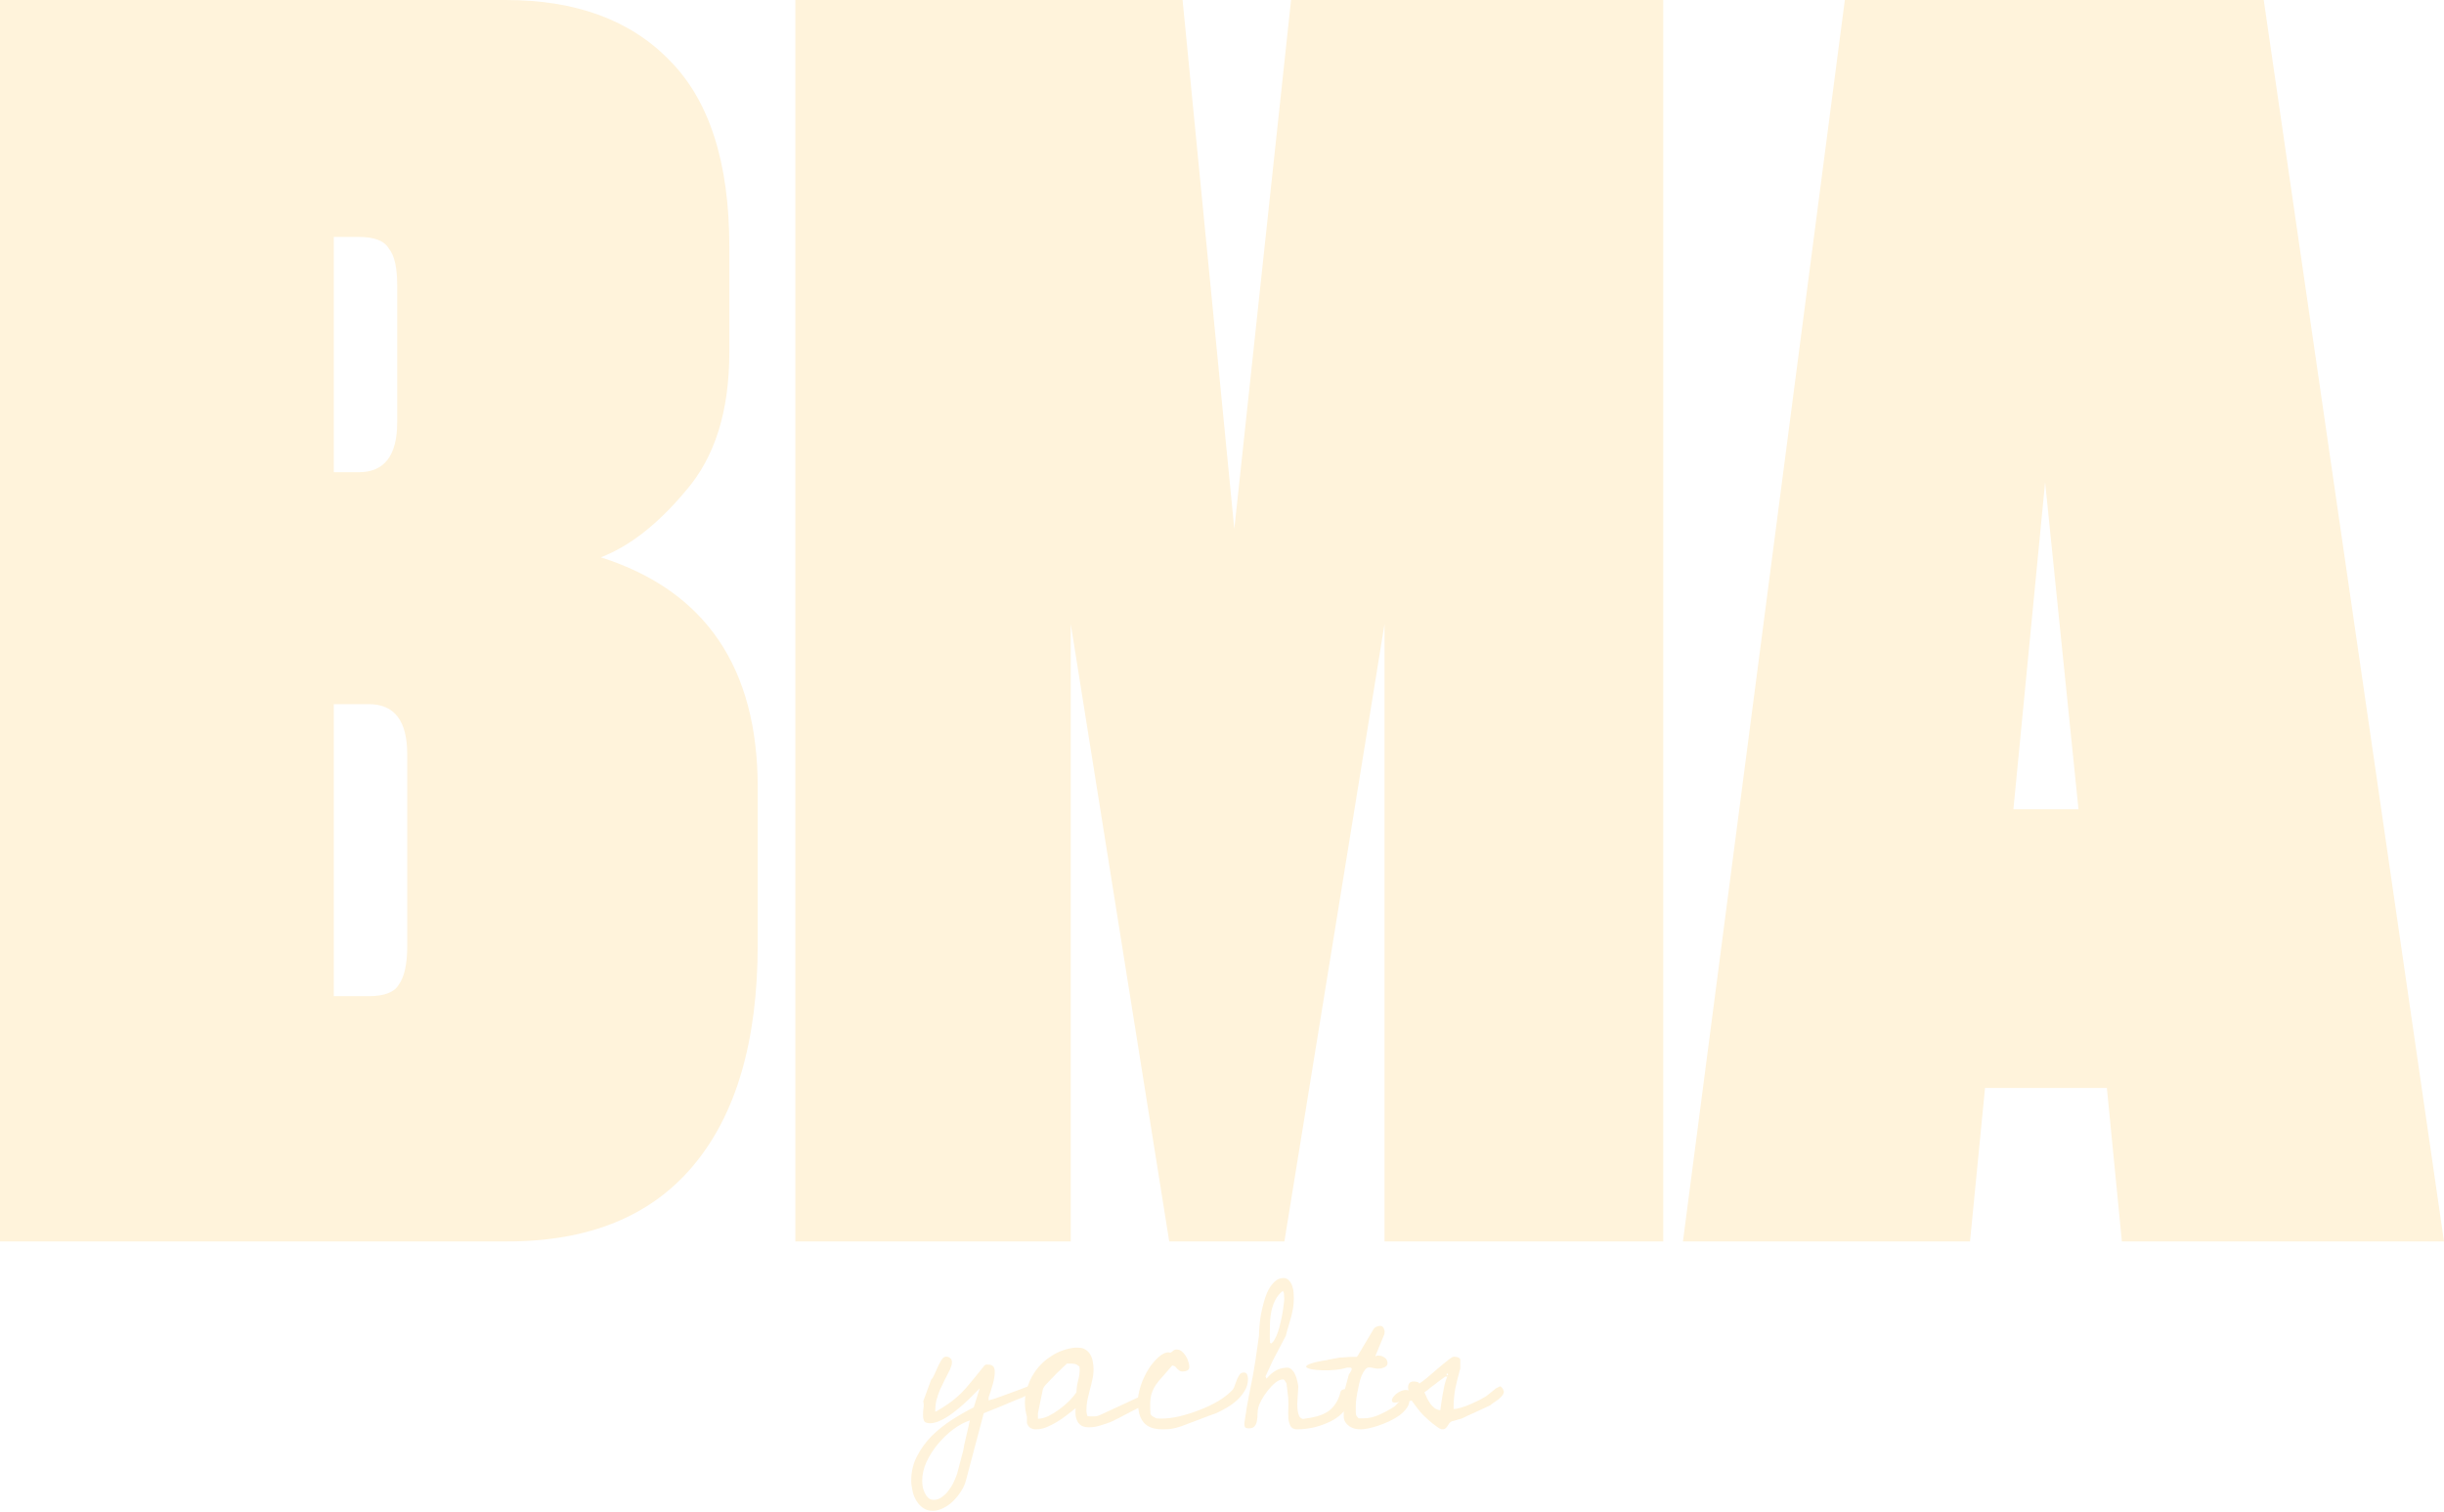
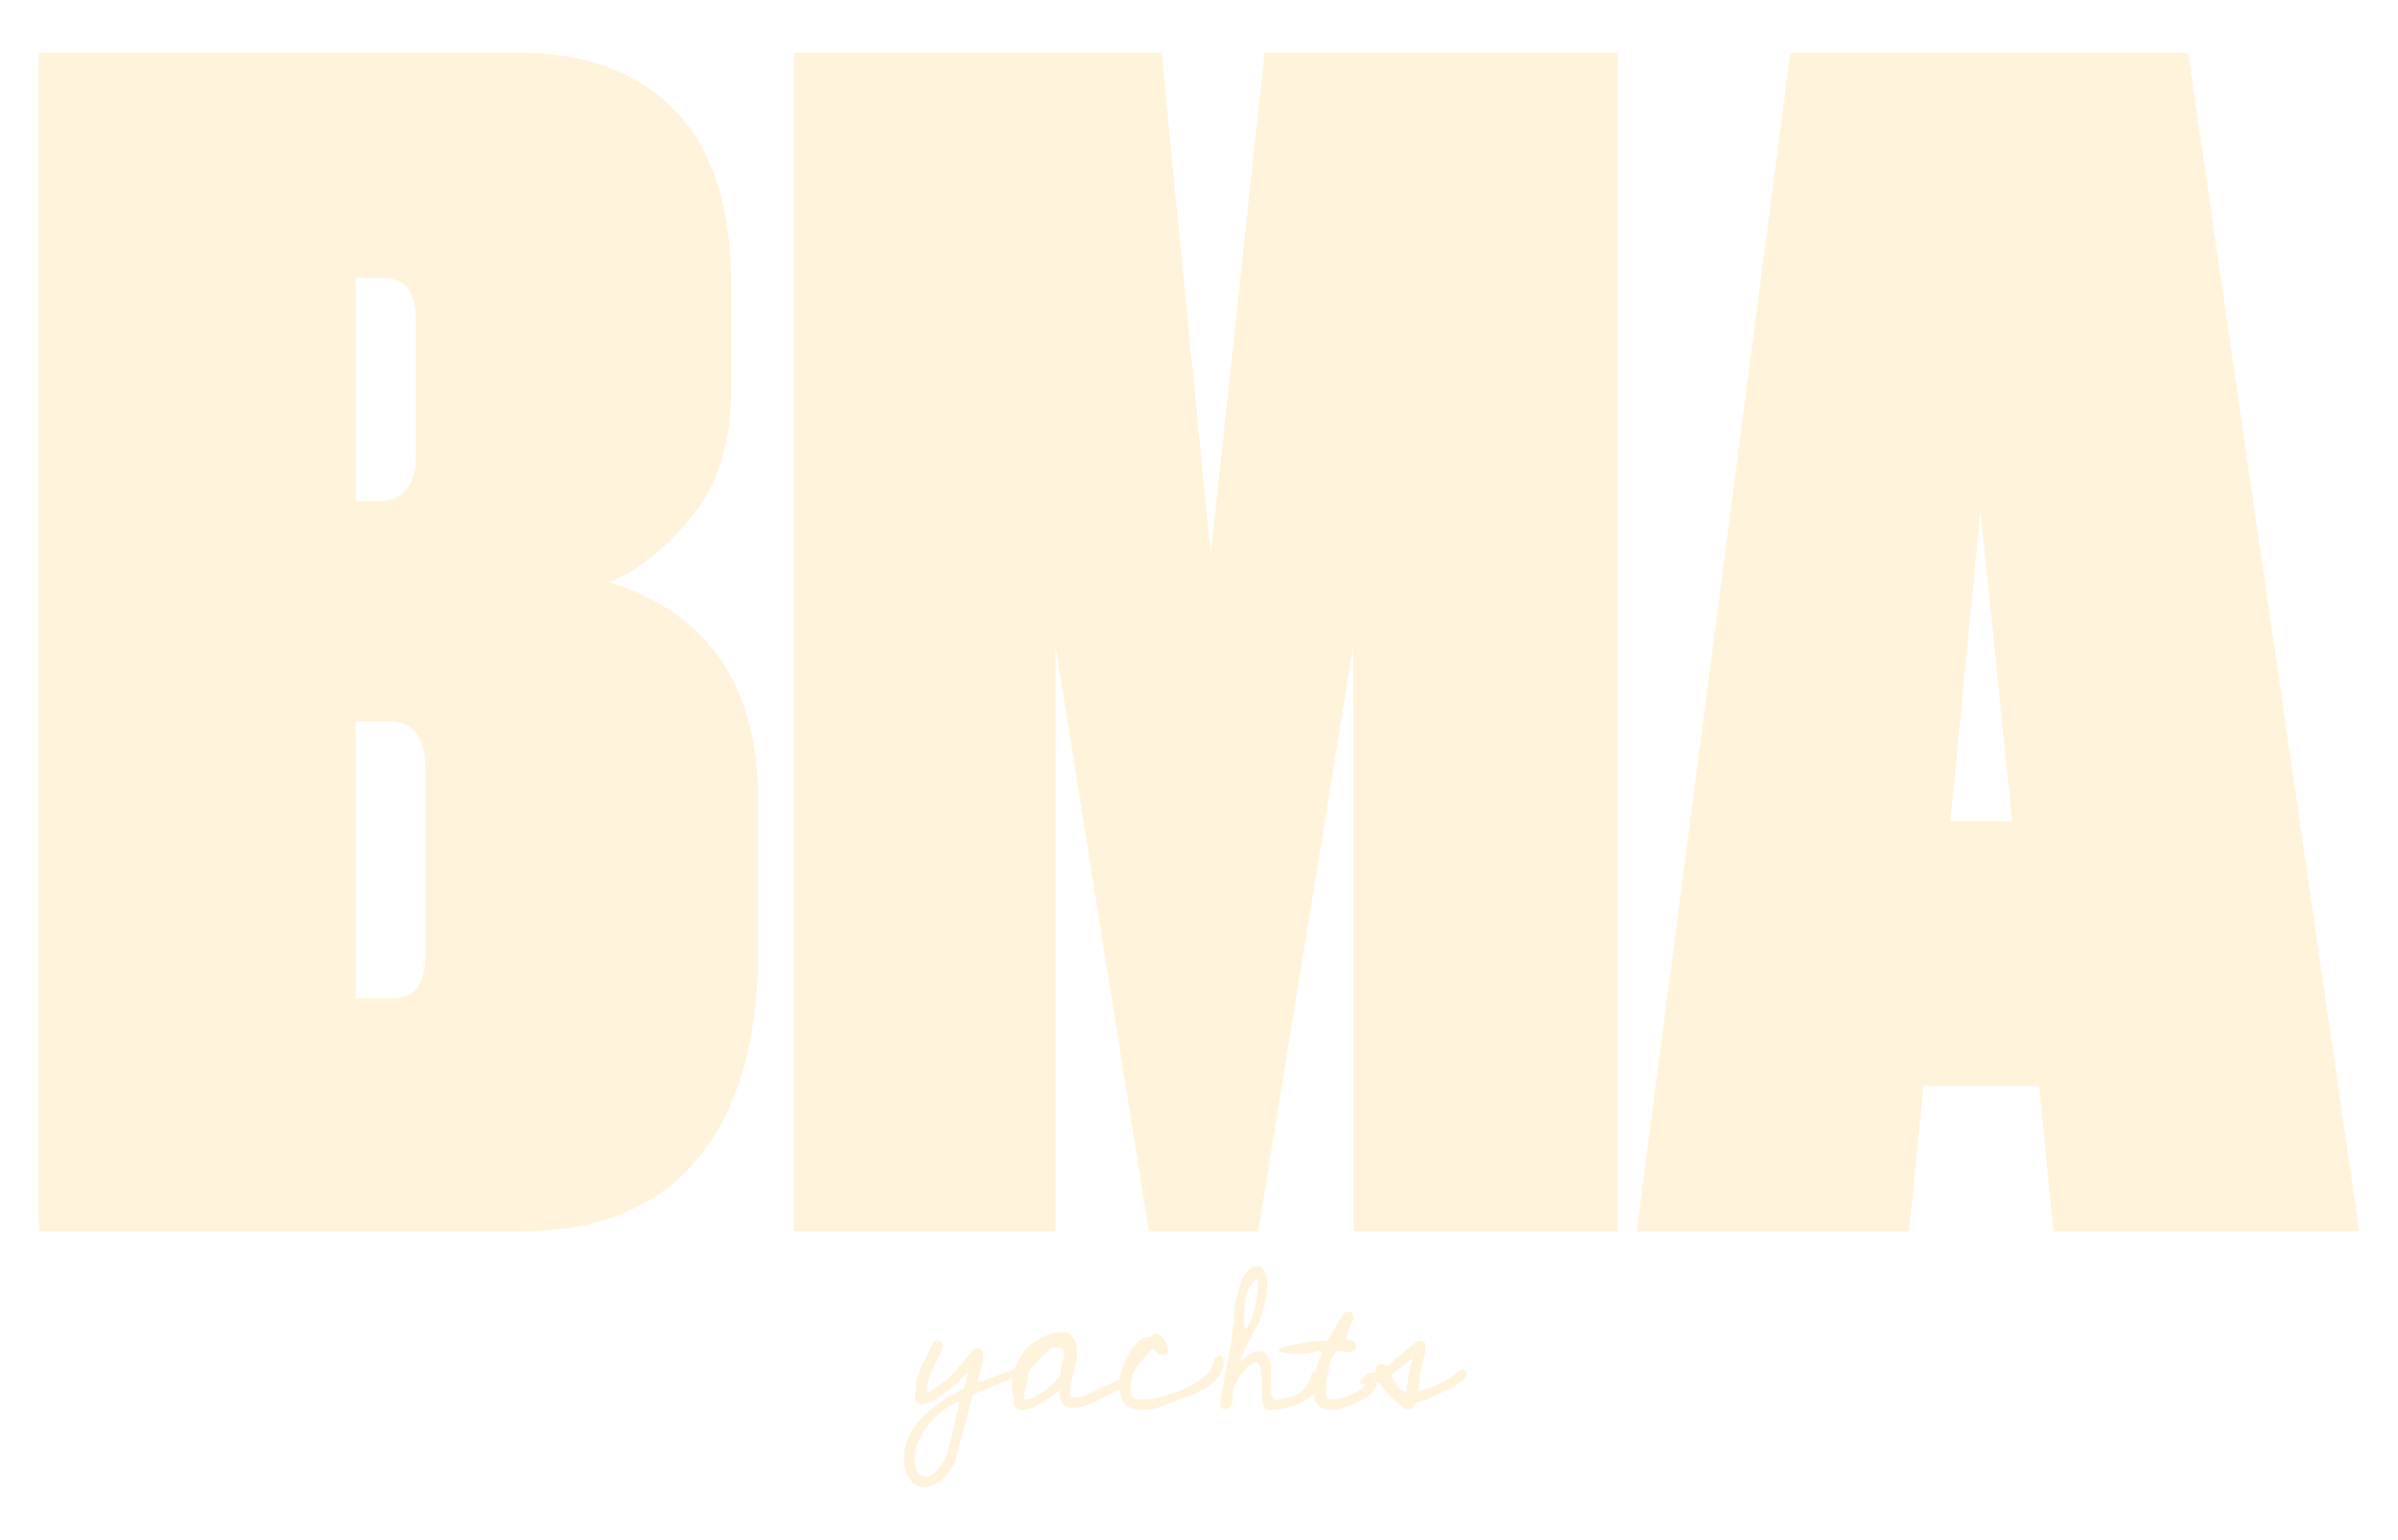
- <svg xmlns="http://www.w3.org/2000/svg" width="598" height="370" viewBox="0 0 598 370" fill="none">
-   <path d="M0 303.825V0H123.735C140.887 0 154.227 4.9 163.755 14.701C173.556 24.502 178.457 39.748 178.457 60.438V86.165C178.457 100.595 174.917 111.893 167.839 120.06C161.033 128.227 154.091 133.672 147.012 136.395C172.603 144.562 185.399 163.347 185.399 192.749V231.136C185.399 254.821 180.09 272.926 169.473 285.449C159.127 297.7 144.018 303.825 124.144 303.825H0ZM90.249 172.331H81.674V243.795H90.249C94.061 243.795 96.511 242.843 97.6 240.937C98.961 239.031 99.642 235.9 99.642 231.544V184.582C99.642 176.415 96.511 172.331 90.249 172.331ZM87.799 57.988H81.674V115.568H87.799C94.061 115.568 97.192 111.484 97.192 103.317V69.831C97.192 65.475 96.511 62.48 95.15 60.847C94.061 58.941 91.61 57.988 87.799 57.988Z" fill="#FFF3DB" />
-   <path d="M194.613 303.825V0H289.354L302.013 129.453L315.898 0H406.964V303.825H338.766V152.729L314.264 303.825H286.087L261.993 152.729V303.825H194.613Z" fill="#FFF3DB" />
-   <path d="M519.185 303.825L515.51 266.256H485.699L482.024 303.825H411.784L451.396 0H553.896L598 303.825H519.185ZM500.4 118.018L492.641 198.058H508.567L500.4 118.018Z" fill="#FFF3DB" />
-   <path d="M222.957 362.329C222.957 360.169 223.439 358.175 224.403 356.347C225.333 354.552 226.53 352.907 227.992 351.412C229.487 349.95 231.132 348.637 232.927 347.474C234.755 346.311 236.533 345.297 238.261 344.433L239.707 339.797C239.54 339.996 239.208 340.329 238.71 340.794C238.244 341.259 237.746 341.758 237.214 342.289C236.682 342.788 236.167 343.27 235.669 343.735C235.17 344.167 234.821 344.466 234.622 344.632C234.223 344.965 233.741 345.347 233.176 345.779C232.611 346.211 231.996 346.626 231.332 347.025C230.7 347.391 230.052 347.706 229.388 347.972C228.723 348.205 228.125 348.321 227.593 348.321C226.862 348.321 226.38 348.155 226.147 347.823C225.948 347.457 225.848 346.942 225.848 346.277C225.848 345.746 225.882 345.197 225.948 344.632C226.048 344.067 226.031 343.502 225.898 342.937L227.842 337.653C228.141 337.354 228.424 336.889 228.69 336.258C228.989 335.626 229.271 334.995 229.537 334.363C229.836 333.732 230.135 333.184 230.435 332.718C230.767 332.253 231.116 332.02 231.481 332.02C231.88 332.02 232.212 332.137 232.478 332.369C232.777 332.602 232.927 332.934 232.927 333.366C232.927 333.699 232.877 333.998 232.777 334.264C232.711 334.496 232.595 334.812 232.428 335.211C231.996 336.108 231.564 336.955 231.132 337.753C230.734 338.551 230.351 339.348 229.986 340.146C229.654 340.943 229.371 341.774 229.138 342.638C228.939 343.469 228.839 344.4 228.839 345.43H229.039C229.039 345.43 229.138 345.38 229.338 345.28C229.537 345.147 229.753 345.014 229.986 344.882C230.252 344.715 230.518 344.549 230.783 344.383C231.049 344.217 231.282 344.067 231.481 343.934C233.309 342.738 234.921 341.342 236.317 339.747C237.713 338.119 239.092 336.44 240.454 334.712C240.587 334.513 240.704 334.363 240.803 334.264C240.903 334.164 240.986 334.097 241.052 334.064C241.119 333.998 241.202 333.964 241.302 333.964C241.401 333.964 241.551 333.964 241.75 333.964C242.216 333.964 242.581 334.064 242.847 334.264C243.146 334.43 243.329 334.829 243.395 335.46C243.429 335.892 243.395 336.424 243.296 337.055C243.196 337.653 243.063 338.252 242.897 338.85C242.731 339.448 242.548 340.046 242.349 340.644C242.182 341.209 242.033 341.658 241.9 341.99V342.738C241.966 342.705 242.116 342.655 242.349 342.588C242.614 342.522 242.797 342.472 242.897 342.439C243.096 342.406 243.645 342.223 244.542 341.891C245.439 341.558 246.403 341.209 247.433 340.844C248.497 340.445 249.477 340.079 250.374 339.747C251.272 339.415 251.837 339.199 252.069 339.099H252.169C252.402 339.099 252.601 339.182 252.767 339.348C252.967 339.514 253.066 339.714 253.066 339.946C253.066 340.179 252.983 340.378 252.817 340.545C252.684 340.711 252.518 340.86 252.318 340.993C252.119 341.093 251.903 341.193 251.67 341.292C251.438 341.392 251.238 341.475 251.072 341.542C250.84 341.675 250.507 341.841 250.075 342.04C249.643 342.206 249.145 342.406 248.58 342.638C248.048 342.838 247.483 343.07 246.885 343.336C246.287 343.602 245.705 343.851 245.14 344.084C243.778 344.649 242.299 345.247 240.704 345.879L236.317 362.429C236.117 363.226 235.735 364.057 235.17 364.921C234.638 365.785 234.007 366.583 233.276 367.314C232.545 368.045 231.731 368.627 230.833 369.059C229.969 369.524 229.089 369.756 228.191 369.756C227.261 369.756 226.463 369.507 225.799 369.009C225.134 368.543 224.586 367.929 224.153 367.164C223.721 366.433 223.422 365.636 223.256 364.772C223.057 363.907 222.957 363.093 222.957 362.329ZM225.649 362.329C225.649 362.761 225.682 363.243 225.749 363.775C225.848 364.306 226.015 364.821 226.247 365.32C226.48 365.818 226.762 366.234 227.095 366.566C227.46 366.898 227.925 367.065 228.49 367.065C229.222 367.065 229.886 366.832 230.484 366.367C231.116 365.935 231.664 365.386 232.129 364.722C232.628 364.09 233.043 363.409 233.376 362.678C233.708 361.947 233.974 361.299 234.173 360.734C234.273 360.335 234.422 359.77 234.622 359.039C234.821 358.341 235.004 357.643 235.17 356.945C235.37 356.247 235.536 355.616 235.669 355.051C235.802 354.519 235.868 354.203 235.868 354.104V353.904L237.314 347.623C235.984 348.055 234.622 348.786 233.226 349.817C231.864 350.847 230.617 352.043 229.487 353.406C228.357 354.768 227.427 356.231 226.696 357.793C225.998 359.355 225.649 360.867 225.649 362.329Z" fill="#FFF3DB" />
-   <path d="M251.272 348.271C251.272 348.172 251.272 347.922 251.272 347.524C251.272 347.125 251.272 346.859 251.272 346.726C250.707 344.732 250.624 342.771 251.022 340.844C251.454 338.916 252.202 337.188 253.266 335.659C254.362 334.097 255.741 332.801 257.403 331.771C259.098 330.708 260.942 330.06 262.936 329.827H263.834C264.565 329.827 265.163 329.993 265.628 330.325C266.127 330.625 266.509 331.023 266.775 331.522C267.074 332.02 267.273 332.585 267.373 333.217C267.506 333.848 267.572 334.48 267.572 335.111C267.572 335.975 267.473 336.823 267.273 337.653C267.107 338.451 266.908 339.265 266.675 340.096C266.476 340.927 266.276 341.758 266.077 342.588C265.911 343.386 265.828 344.234 265.828 345.131V345.43C265.861 345.496 265.894 345.696 265.927 346.028C265.994 346.327 266.044 346.51 266.077 346.576C266.143 346.576 266.31 346.593 266.575 346.626C266.841 346.626 267.007 346.626 267.074 346.626C267.406 346.626 267.722 346.626 268.021 346.626C268.353 346.593 268.686 346.51 269.018 346.377L278.489 341.99C278.523 341.99 278.573 341.99 278.639 341.99C278.739 341.957 278.805 341.94 278.838 341.94C279.171 341.94 279.437 342.04 279.636 342.24C279.869 342.439 279.985 342.705 279.985 343.037C279.985 343.203 279.968 343.369 279.935 343.536C279.935 343.669 279.852 343.801 279.686 343.934C279.453 344.101 279.021 344.333 278.39 344.632C277.792 344.931 277.144 345.264 276.446 345.629C275.748 345.995 275.083 346.344 274.452 346.676C273.853 347.008 273.421 347.224 273.156 347.324C272.69 347.59 272.175 347.839 271.61 348.072C271.045 348.271 270.464 348.471 269.866 348.67C269.267 348.87 268.669 349.036 268.071 349.169C267.506 349.268 266.991 349.318 266.526 349.318C265.794 349.318 265.196 349.202 264.731 348.969C264.266 348.703 263.917 348.371 263.684 347.972C263.452 347.54 263.285 347.042 263.186 346.477C263.119 345.879 263.119 345.264 263.186 344.632C262.521 345.164 261.806 345.729 261.042 346.327C260.278 346.925 259.48 347.474 258.649 347.972C257.819 348.471 256.971 348.903 256.107 349.268C255.243 349.634 254.362 349.817 253.465 349.817C252.967 349.817 252.518 349.7 252.119 349.468C251.72 349.202 251.438 348.803 251.272 348.271ZM253.964 347.224C254.728 347.224 255.575 347.008 256.506 346.576C257.436 346.111 258.35 345.546 259.248 344.882C260.145 344.217 260.959 343.519 261.69 342.788C262.421 342.024 262.986 341.342 263.385 340.744C263.418 339.747 263.551 338.8 263.784 337.903C264.05 336.972 264.183 336.025 264.183 335.061C264.183 334.995 264.166 334.895 264.133 334.762C264.133 334.629 264.133 334.529 264.133 334.463C263.701 334.097 263.335 333.881 263.036 333.815C262.737 333.748 262.338 333.715 261.84 333.715C261.773 333.715 261.624 333.715 261.391 333.715C261.192 333.715 261.059 333.732 260.992 333.765C260.793 333.931 260.461 334.247 259.995 334.712C259.53 335.144 259.032 335.626 258.5 336.158C258.001 336.69 257.519 337.188 257.054 337.653C256.622 338.119 256.323 338.434 256.157 338.601C256.124 338.601 256.057 338.667 255.957 338.8C255.858 338.9 255.741 339.033 255.609 339.199C255.509 339.365 255.409 339.531 255.309 339.697C255.243 339.83 255.193 339.946 255.16 340.046L253.964 345.879V347.224Z" fill="#FFF3DB" />
-   <path d="M278.34 342.937C278.506 341.243 278.888 339.631 279.486 338.102C280.118 336.573 280.832 335.261 281.63 334.164C282.461 333.067 283.292 332.22 284.122 331.622C284.987 331.023 285.734 330.841 286.366 331.073C286.532 330.974 286.665 330.89 286.765 330.824C286.897 330.724 286.997 330.641 287.064 330.575C287.163 330.475 287.263 330.409 287.363 330.375C287.496 330.309 287.678 330.276 287.911 330.276C288.376 330.276 288.792 330.425 289.157 330.724C289.523 331.023 289.839 331.389 290.104 331.821C290.404 332.253 290.62 332.718 290.752 333.217C290.919 333.682 291.002 334.114 291.002 334.513C291.002 334.945 290.836 335.244 290.503 335.41C290.171 335.576 289.789 335.659 289.357 335.659C289.091 335.659 288.858 335.61 288.659 335.51C288.459 335.377 288.277 335.227 288.11 335.061C287.978 334.895 287.828 334.729 287.662 334.563C287.496 334.397 287.28 334.28 287.014 334.214H286.814C286.781 334.247 286.698 334.33 286.565 334.463C286.465 334.563 286.399 334.646 286.366 334.712C285.668 335.543 285.02 336.291 284.422 336.955C283.823 337.587 283.292 338.235 282.826 338.9C282.394 339.564 282.045 340.279 281.78 341.043C281.547 341.807 281.431 342.721 281.431 343.785C281.431 343.885 281.431 344.034 281.431 344.234C281.431 344.433 281.431 344.632 281.431 344.832C281.464 345.031 281.48 345.23 281.48 345.43C281.48 345.629 281.48 345.779 281.48 345.879C281.547 346.211 281.73 346.46 282.029 346.626C282.361 346.792 282.66 346.959 282.926 347.125C283.026 347.125 283.275 347.141 283.674 347.175C284.073 347.175 284.305 347.175 284.372 347.175C285.568 347.175 286.981 346.992 288.609 346.626C290.237 346.227 291.866 345.712 293.494 345.081C295.156 344.45 296.718 343.702 298.18 342.838C299.642 341.94 300.805 341.01 301.67 340.046C301.869 339.78 302.035 339.415 302.168 338.949C302.334 338.484 302.5 338.036 302.667 337.604C302.866 337.138 303.082 336.739 303.315 336.407C303.547 336.075 303.896 335.909 304.361 335.909C304.793 335.909 305.059 336.091 305.159 336.457C305.292 336.789 305.358 337.122 305.358 337.454C305.358 338.517 305.093 339.481 304.561 340.345C304.062 341.209 303.431 341.99 302.667 342.688C301.902 343.386 301.055 344.001 300.124 344.533C299.227 345.064 298.363 345.513 297.532 345.879C297.299 345.945 296.784 346.128 295.987 346.427C295.222 346.726 294.391 347.042 293.494 347.374C292.597 347.706 291.716 348.039 290.852 348.371C290.021 348.67 289.407 348.903 289.008 349.069C288.476 349.235 288.027 349.368 287.662 349.468C287.296 349.534 286.964 349.601 286.665 349.667C286.366 349.734 286.05 349.767 285.718 349.767C285.419 349.8 285.053 349.817 284.621 349.817C283.425 349.817 282.428 349.667 281.63 349.368C280.866 349.069 280.251 348.637 279.786 348.072C279.32 347.474 278.971 346.759 278.739 345.928C278.539 345.064 278.406 344.067 278.34 342.937Z" fill="#FFF3DB" />
-   <path d="M314.78 338.551C314.713 338.418 314.597 338.235 314.431 338.002C314.298 337.736 314.132 337.604 313.933 337.604C313.301 337.604 312.653 337.886 311.988 338.451C311.357 338.983 310.742 339.631 310.144 340.395C309.579 341.126 309.08 341.874 308.648 342.638C308.25 343.403 308 344.001 307.901 344.433C307.768 344.865 307.701 345.38 307.701 345.978C307.701 346.576 307.651 347.141 307.552 347.673C307.485 348.205 307.303 348.653 307.003 349.019C306.738 349.385 306.256 349.567 305.558 349.567C305.126 349.567 304.827 349.484 304.66 349.318C304.528 349.119 304.461 348.803 304.461 348.371C304.694 346.776 304.893 345.463 305.059 344.433C305.259 343.403 305.425 342.505 305.558 341.741C305.724 340.943 305.873 340.179 306.006 339.448C306.173 338.684 306.355 337.77 306.555 336.706C306.754 335.643 306.97 334.347 307.203 332.818C307.435 331.256 307.718 329.279 308.05 326.886C308.05 326.387 308.083 325.689 308.15 324.792C308.216 323.862 308.333 322.881 308.499 321.851C308.698 320.788 308.948 319.724 309.247 318.661C309.546 317.564 309.911 316.584 310.343 315.72C310.809 314.855 311.34 314.158 311.939 313.626C312.537 313.061 313.235 312.778 314.032 312.778C314.597 312.778 315.046 312.978 315.378 313.377C315.744 313.742 316.01 314.191 316.176 314.723C316.375 315.254 316.491 315.819 316.525 316.417C316.558 316.982 316.575 317.448 316.575 317.813C316.575 318.644 316.508 319.442 316.375 320.206C316.242 320.937 316.076 321.685 315.877 322.449C315.677 323.18 315.461 323.928 315.229 324.692C314.996 325.424 314.797 326.155 314.63 326.886L311.44 332.968L309.645 336.856L309.895 337.404C310.593 336.573 311.307 335.942 312.038 335.51C312.769 335.045 313.683 334.779 314.78 334.712C315.278 334.679 315.694 334.829 316.026 335.161C316.392 335.493 316.691 335.925 316.923 336.457C317.156 336.955 317.322 337.471 317.422 338.002C317.555 338.534 317.638 338.966 317.671 339.298C317.671 339.498 317.655 339.814 317.621 340.246C317.588 340.678 317.555 341.176 317.522 341.741C317.488 342.306 317.455 342.904 317.422 343.536C317.422 344.134 317.455 344.699 317.522 345.23C317.588 345.762 317.721 346.227 317.92 346.626C318.153 346.992 318.452 347.208 318.818 347.274C320.114 347.108 321.26 346.892 322.257 346.626C323.288 346.327 324.185 345.928 324.949 345.43C325.714 344.898 326.345 344.234 326.844 343.436C327.375 342.638 327.774 341.658 328.04 340.495C328.273 340.162 328.605 339.996 329.037 339.996C329.535 339.996 329.851 340.179 329.984 340.545C330.15 340.91 330.233 341.309 330.233 341.741C330.233 343.07 329.801 344.25 328.937 345.28C328.106 346.277 327.043 347.108 325.747 347.773C324.451 348.437 323.055 348.953 321.559 349.318C320.064 349.65 318.685 349.817 317.422 349.817C316.624 349.817 316.076 349.551 315.777 349.019C315.478 348.454 315.295 347.789 315.229 347.025C315.195 346.227 315.195 345.43 315.229 344.632C315.262 343.835 315.262 343.187 315.229 342.688C315.229 342.522 315.212 342.256 315.179 341.891C315.146 341.492 315.096 341.076 315.029 340.644C314.996 340.212 314.946 339.797 314.88 339.398C314.813 338.999 314.78 338.717 314.78 338.551ZM310.692 326.587C310.692 326.686 310.692 326.853 310.692 327.085C310.692 327.318 310.692 327.534 310.692 327.733C310.726 327.933 310.742 328.115 310.742 328.282C310.742 328.448 310.742 328.548 310.742 328.581L310.991 328.83C311.324 328.631 311.623 328.282 311.889 327.783C312.188 327.285 312.454 326.686 312.686 325.989C312.919 325.291 313.118 324.56 313.284 323.795C313.484 322.998 313.65 322.217 313.783 321.452C313.916 320.688 314.016 319.99 314.082 319.359C314.182 318.727 314.232 318.212 314.232 317.813C314.232 317.68 314.215 317.431 314.182 317.065C314.182 316.7 314.165 316.484 314.132 316.417L313.883 315.919C313.085 316.55 312.47 317.298 312.038 318.162C311.606 319.026 311.29 319.924 311.091 320.854C310.892 321.785 310.775 322.748 310.742 323.745C310.709 324.742 310.692 325.689 310.692 326.587Z" fill="#FFF3DB" />
-   <path d="M330.034 336.407C330.1 336.274 330.233 336.075 330.433 335.809C330.632 335.51 330.732 335.261 330.732 335.061V334.912C330.732 334.878 330.699 334.845 330.632 334.812C330.566 334.745 330.516 334.712 330.483 334.712H329.585C328.721 334.978 327.757 335.161 326.694 335.261C325.597 335.36 324.55 335.394 323.553 335.36C322.523 335.327 321.643 335.244 320.911 335.111C320.18 334.945 319.748 334.762 319.615 334.563C319.482 334.363 319.732 334.131 320.363 333.865C320.995 333.566 322.191 333.267 323.952 332.968C324.052 332.968 324.285 332.934 324.65 332.868C324.982 332.768 325.365 332.685 325.797 332.619C326.195 332.552 326.578 332.486 326.943 332.419C327.309 332.319 327.541 332.27 327.641 332.27C327.774 332.236 328.057 332.22 328.489 332.22C328.921 332.187 329.353 332.153 329.785 332.12C330.25 332.087 330.682 332.07 331.081 332.07C331.513 332.07 331.812 332.07 331.978 332.07L332.227 331.771L336.116 325.241C336.248 325.008 336.481 324.825 336.813 324.692C337.179 324.56 337.461 324.493 337.661 324.493C338.093 324.493 338.392 324.676 338.558 325.041C338.724 325.374 338.807 325.706 338.807 326.038C338.807 326.072 338.791 326.105 338.758 326.138C338.758 326.171 338.758 326.205 338.758 326.238V326.437L336.564 331.771V332.07C336.631 331.871 336.747 331.771 336.913 331.771C337.113 331.771 337.262 331.771 337.362 331.771C337.86 331.771 338.342 331.937 338.807 332.27C339.273 332.602 339.505 333.051 339.505 333.616C339.505 333.881 339.422 334.097 339.256 334.264C339.09 334.43 338.891 334.563 338.658 334.662C338.425 334.762 338.176 334.845 337.91 334.912C337.644 334.945 337.412 334.961 337.212 334.961C336.813 334.961 336.431 334.912 336.066 334.812C335.733 334.712 335.368 334.662 334.969 334.662C334.603 334.662 334.271 334.862 333.972 335.261C333.673 335.626 333.39 336.125 333.125 336.756C332.892 337.354 332.693 338.036 332.526 338.8C332.36 339.564 332.211 340.312 332.078 341.043C331.945 341.774 331.845 342.456 331.779 343.087C331.745 343.718 331.729 344.2 331.729 344.533C331.729 344.666 331.729 344.931 331.729 345.33C331.762 345.729 331.779 345.995 331.779 346.128C331.812 346.327 331.895 346.51 332.028 346.676C332.161 346.809 332.294 346.959 332.427 347.125H333.573C334.903 347.125 336.215 346.826 337.511 346.227C338.841 345.629 340.087 344.948 341.25 344.184C341.317 344.15 341.466 344.001 341.699 343.735C341.965 343.436 342.247 343.153 342.546 342.888C342.845 342.588 343.111 342.323 343.344 342.09C343.61 341.857 343.792 341.741 343.892 341.741C344.125 341.741 344.341 341.857 344.54 342.09C344.74 342.323 344.839 342.572 344.839 342.838C344.839 343.469 344.607 344.084 344.141 344.682C343.709 345.28 343.144 345.845 342.446 346.377C341.749 346.876 340.951 347.341 340.054 347.773C339.156 348.205 338.259 348.57 337.362 348.87C336.498 349.169 335.667 349.401 334.869 349.567C334.105 349.734 333.474 349.817 332.975 349.817C332.51 349.817 332.028 349.767 331.529 349.667C331.031 349.534 330.582 349.335 330.183 349.069C329.785 348.803 329.452 348.471 329.186 348.072C328.921 347.673 328.788 347.175 328.788 346.576V341.043L330.034 336.407Z" fill="#FFF3DB" />
-   <path d="M345.388 342.738C345.122 342.871 344.839 342.954 344.54 342.987C344.241 342.987 343.942 342.987 343.643 342.987C343.344 342.987 343.045 343.004 342.746 343.037C342.446 343.037 342.147 343.104 341.848 343.237C341.283 343.303 340.918 343.27 340.752 343.137C340.585 342.971 340.536 342.755 340.602 342.489C340.668 342.223 340.851 341.924 341.15 341.591C341.449 341.259 341.798 340.977 342.197 340.744C342.563 340.511 342.962 340.345 343.394 340.246C343.859 340.146 344.274 340.162 344.64 340.295C344.474 339.697 344.49 339.182 344.69 338.75C344.889 338.318 345.288 338.102 345.886 338.102C346.185 338.102 346.451 338.135 346.684 338.202C346.95 338.235 347.149 338.368 347.282 338.601C347.78 338.301 348.445 337.803 349.276 337.105C350.107 336.374 350.954 335.643 351.818 334.912C352.715 334.147 353.53 333.483 354.261 332.918C354.992 332.319 355.49 332.02 355.756 332.02C355.856 332.02 355.989 332.037 356.155 332.07C356.321 332.07 356.487 332.103 356.654 332.17C356.853 332.236 357.003 332.319 357.102 332.419C357.235 332.486 357.302 332.602 357.302 332.768V334.912C357.069 335.842 356.836 336.723 356.604 337.554C356.404 338.351 356.222 339.149 356.055 339.946C355.922 340.711 355.823 341.492 355.756 342.289C355.69 343.087 355.657 343.934 355.657 344.832C356.188 344.832 356.82 344.715 357.551 344.483C358.315 344.25 359.08 343.968 359.844 343.635C360.608 343.303 361.323 342.971 361.987 342.638C362.652 342.273 363.184 341.974 363.583 341.741C363.649 341.708 363.799 341.591 364.031 341.392C364.264 341.193 364.513 340.993 364.779 340.794C365.045 340.561 365.294 340.362 365.527 340.196C365.793 339.996 365.959 339.863 366.025 339.797C366.092 339.73 366.258 339.647 366.524 339.548C366.79 339.415 366.939 339.332 366.972 339.298C367.105 339.265 367.222 339.315 367.321 339.448C367.454 339.548 367.571 339.681 367.67 339.847C367.77 339.98 367.836 340.129 367.87 340.295C367.936 340.428 367.969 340.511 367.969 340.545C367.969 340.877 367.836 341.209 367.571 341.542C367.305 341.874 366.989 342.19 366.623 342.489C366.258 342.755 365.876 343.02 365.477 343.286C365.111 343.519 364.829 343.735 364.629 343.934C364.364 344.067 363.898 344.283 363.234 344.582C362.602 344.882 361.921 345.197 361.19 345.53C360.459 345.862 359.761 346.178 359.096 346.477C358.465 346.776 358.016 346.992 357.75 347.125C357.684 347.158 357.534 347.208 357.302 347.274C357.069 347.308 356.82 347.374 356.554 347.474C356.288 347.573 356.022 347.657 355.756 347.723C355.524 347.756 355.374 347.789 355.308 347.823C355.009 347.922 354.776 348.089 354.61 348.321C354.477 348.554 354.327 348.786 354.161 349.019C354.028 349.252 353.845 349.451 353.613 349.617C353.413 349.783 353.081 349.833 352.616 349.767C352.583 349.734 352.433 349.667 352.167 349.567C351.934 349.434 351.785 349.335 351.718 349.268C350.921 348.703 350.24 348.172 349.675 347.673C349.11 347.175 348.595 346.693 348.129 346.227C347.664 345.729 347.215 345.197 346.783 344.632C346.385 344.067 345.919 343.436 345.388 342.738ZM348.528 340.744C348.761 341.243 348.977 341.724 349.176 342.19C349.409 342.655 349.675 343.104 349.974 343.536C350.273 343.934 350.605 344.283 350.971 344.582C351.37 344.882 351.851 345.064 352.416 345.131C352.483 344.632 352.566 344.034 352.666 343.336C352.765 342.638 352.882 341.907 353.015 341.143C353.147 340.378 353.297 339.631 353.463 338.9C353.663 338.135 353.879 337.471 354.111 336.906H353.613C353.081 337.271 352.583 337.637 352.117 338.002C351.685 338.335 351.253 338.667 350.821 338.999C350.389 339.298 350.04 339.564 349.774 339.797C349.741 339.83 349.691 339.88 349.625 339.946C349.558 340.013 349.508 340.046 349.475 340.046C349.442 340.113 349.292 340.229 349.027 340.395C348.761 340.561 348.595 340.678 348.528 340.744ZM354.111 336.158C354.012 336.158 353.962 336.241 353.962 336.407C353.962 336.54 354.012 336.607 354.111 336.607C354.244 336.607 354.311 336.54 354.311 336.407C354.311 336.241 354.244 336.158 354.111 336.158Z" fill="#FFF3DB" />
+ <svg xmlns="http://www.w3.org/2000/svg" width="618" height="397" viewBox="0 0 618 397" fill="none">
+   <path d="M10 317.448V13.622H133.735C150.887 13.622 164.227 18.523 173.755 28.323C183.556 38.124 188.457 53.37 188.457 74.061V99.788C188.457 114.217 184.917 125.515 177.839 133.682C171.033 141.849 164.091 147.294 157.012 150.017C182.603 158.184 195.399 176.969 195.399 206.372V244.758C195.399 268.443 190.09 286.548 179.473 299.071C169.127 311.322 154.018 317.448 134.144 317.448H10ZM100.249 185.953H91.674V257.417H100.249C104.061 257.417 106.511 256.465 107.6 254.559C108.961 252.653 109.642 249.522 109.642 245.166V198.204C109.642 190.037 106.511 185.953 100.249 185.953ZM97.799 71.61H91.674V129.19H97.799C104.061 129.19 107.191 125.106 107.191 116.939V83.453C107.191 79.097 106.511 76.102 105.15 74.469C104.061 72.563 101.61 71.61 97.799 71.61Z" fill="#FFF3DB" />
+   <path d="M204.613 317.448V13.622H299.354L312.013 143.075L325.898 13.622H416.964V317.448H348.766V166.352L324.264 317.448H296.087L271.993 166.352V317.448H204.613Z" fill="#FFF3DB" />
+   <path d="M529.185 317.448L525.51 279.878H495.699L492.024 317.448H421.784L461.396 13.622H563.896L608 317.448H529.185ZM510.4 131.64L502.641 211.68H518.567L510.4 131.64Z" fill="#FFF3DB" />
+   <path d="M232.957 375.951C232.957 373.791 233.439 371.797 234.403 369.969C235.333 368.174 236.53 366.529 237.992 365.034C239.487 363.572 241.132 362.259 242.927 361.096C244.755 359.933 246.533 358.919 248.261 358.055L249.707 353.419C249.54 353.618 249.208 353.951 248.71 354.416C248.244 354.881 247.746 355.38 247.214 355.911C246.682 356.41 246.167 356.892 245.669 357.357C245.17 357.789 244.821 358.088 244.622 358.254C244.223 358.587 243.741 358.969 243.176 359.401C242.611 359.833 241.996 360.248 241.332 360.647C240.7 361.013 240.052 361.328 239.388 361.594C238.723 361.827 238.125 361.943 237.593 361.943C236.862 361.943 236.38 361.777 236.147 361.445C235.948 361.079 235.848 360.564 235.848 359.899C235.848 359.368 235.882 358.819 235.948 358.254C236.048 357.689 236.031 357.124 235.898 356.559L237.842 351.275C238.141 350.976 238.424 350.511 238.69 349.88C238.989 349.248 239.271 348.617 239.537 347.985C239.836 347.354 240.135 346.806 240.435 346.34C240.767 345.875 241.116 345.642 241.481 345.642C241.88 345.642 242.212 345.759 242.478 345.991C242.777 346.224 242.927 346.556 242.927 346.988C242.927 347.321 242.877 347.62 242.777 347.886C242.711 348.118 242.595 348.434 242.428 348.833C241.996 349.73 241.564 350.578 241.132 351.375C240.734 352.173 240.351 352.97 239.986 353.768C239.654 354.565 239.371 355.396 239.138 356.26C238.939 357.091 238.839 358.022 238.839 359.052H239.039C239.039 359.052 239.138 359.002 239.338 358.902C239.537 358.769 239.753 358.637 239.986 358.504C240.252 358.337 240.518 358.171 240.783 358.005C241.049 357.839 241.282 357.689 241.481 357.556C243.309 356.36 244.921 354.964 246.317 353.369C247.713 351.741 249.092 350.062 250.454 348.334C250.587 348.135 250.704 347.985 250.803 347.886C250.903 347.786 250.986 347.719 251.052 347.686C251.119 347.62 251.202 347.587 251.302 347.587C251.401 347.587 251.551 347.587 251.75 347.587C252.216 347.587 252.581 347.686 252.847 347.886C253.146 348.052 253.329 348.451 253.395 349.082C253.429 349.514 253.395 350.046 253.296 350.677C253.196 351.275 253.063 351.874 252.897 352.472C252.731 353.07 252.548 353.668 252.349 354.266C252.182 354.831 252.033 355.28 251.9 355.612V356.36C251.966 356.327 252.116 356.277 252.349 356.211C252.614 356.144 252.797 356.094 252.897 356.061C253.096 356.028 253.645 355.845 254.542 355.513C255.439 355.18 256.403 354.831 257.433 354.466C258.497 354.067 259.477 353.701 260.374 353.369C261.272 353.037 261.837 352.821 262.069 352.721H262.169C262.402 352.721 262.601 352.804 262.767 352.97C262.967 353.136 263.066 353.336 263.066 353.569C263.066 353.801 262.983 354.001 262.817 354.167C262.684 354.333 262.518 354.482 262.318 354.615C262.119 354.715 261.903 354.815 261.67 354.914C261.438 355.014 261.238 355.097 261.072 355.164C260.84 355.297 260.507 355.463 260.075 355.662C259.643 355.828 259.145 356.028 258.58 356.26C258.048 356.46 257.483 356.692 256.885 356.958C256.287 357.224 255.705 357.473 255.14 357.706C253.778 358.271 252.299 358.869 250.704 359.501L246.317 376.051C246.117 376.848 245.735 377.679 245.17 378.543C244.638 379.407 244.007 380.205 243.276 380.936C242.545 381.667 241.731 382.249 240.833 382.681C239.969 383.146 239.089 383.379 238.191 383.379C237.261 383.379 236.463 383.129 235.799 382.631C235.134 382.166 234.586 381.551 234.153 380.786C233.721 380.055 233.422 379.258 233.256 378.394C233.057 377.53 232.957 376.715 232.957 375.951ZM235.649 375.951C235.649 376.383 235.682 376.865 235.749 377.397C235.848 377.928 236.015 378.443 236.247 378.942C236.48 379.44 236.762 379.856 237.095 380.188C237.46 380.521 237.925 380.687 238.49 380.687C239.222 380.687 239.886 380.454 240.484 379.989C241.116 379.557 241.664 379.008 242.129 378.344C242.628 377.712 243.043 377.031 243.376 376.3C243.708 375.569 243.974 374.921 244.173 374.356C244.273 373.957 244.422 373.392 244.622 372.661C244.821 371.963 245.004 371.265 245.17 370.567C245.37 369.869 245.536 369.238 245.669 368.673C245.802 368.141 245.868 367.825 245.868 367.726V367.526L247.314 361.245C245.984 361.677 244.622 362.409 243.226 363.439C241.864 364.469 240.617 365.665 239.487 367.028C238.357 368.39 237.427 369.853 236.696 371.415C235.998 372.977 235.649 374.489 235.649 375.951Z" fill="#FFF3DB" />
+   <path d="M261.272 361.893C261.272 361.794 261.272 361.544 261.272 361.146C261.272 360.747 261.272 360.481 261.272 360.348C260.707 358.354 260.624 356.393 261.022 354.466C261.454 352.538 262.202 350.81 263.266 349.281C264.362 347.719 265.741 346.423 267.403 345.393C269.098 344.33 270.942 343.682 272.936 343.449H273.834C274.565 343.449 275.163 343.615 275.628 343.948C276.127 344.247 276.509 344.645 276.775 345.144C277.074 345.642 277.273 346.207 277.373 346.839C277.506 347.47 277.572 348.102 277.572 348.733C277.572 349.597 277.473 350.445 277.273 351.275C277.107 352.073 276.908 352.887 276.675 353.718C276.476 354.549 276.276 355.38 276.077 356.211C275.911 357.008 275.828 357.856 275.828 358.753V359.052C275.861 359.118 275.894 359.318 275.927 359.65C275.994 359.949 276.044 360.132 276.077 360.199C276.143 360.199 276.31 360.215 276.575 360.248C276.841 360.248 277.007 360.248 277.074 360.248C277.406 360.248 277.722 360.248 278.021 360.248C278.353 360.215 278.686 360.132 279.018 359.999L288.489 355.612C288.523 355.612 288.573 355.612 288.639 355.612C288.739 355.579 288.805 355.562 288.838 355.562C289.171 355.562 289.437 355.662 289.636 355.862C289.869 356.061 289.985 356.327 289.985 356.659C289.985 356.825 289.968 356.992 289.935 357.158C289.935 357.291 289.852 357.424 289.686 357.556C289.453 357.723 289.021 357.955 288.39 358.254C287.792 358.553 287.144 358.886 286.446 359.251C285.748 359.617 285.083 359.966 284.452 360.298C283.853 360.631 283.421 360.847 283.156 360.946C282.69 361.212 282.175 361.461 281.61 361.694C281.045 361.893 280.464 362.093 279.866 362.292C279.267 362.492 278.669 362.658 278.071 362.791C277.506 362.89 276.991 362.94 276.526 362.94C275.794 362.94 275.196 362.824 274.731 362.591C274.266 362.325 273.917 361.993 273.684 361.594C273.452 361.162 273.285 360.664 273.186 360.099C273.119 359.501 273.119 358.886 273.186 358.254C272.521 358.786 271.806 359.351 271.042 359.949C270.278 360.547 269.48 361.096 268.649 361.594C267.819 362.093 266.971 362.525 266.107 362.89C265.243 363.256 264.362 363.439 263.465 363.439C262.967 363.439 262.518 363.322 262.119 363.09C261.72 362.824 261.438 362.425 261.272 361.893ZM263.964 360.847C264.728 360.847 265.575 360.631 266.506 360.199C267.436 359.733 268.35 359.168 269.248 358.504C270.145 357.839 270.959 357.141 271.69 356.41C272.421 355.646 272.986 354.964 273.385 354.366C273.418 353.369 273.551 352.422 273.784 351.525C274.05 350.594 274.183 349.647 274.183 348.683C274.183 348.617 274.166 348.517 274.133 348.384C274.133 348.251 274.133 348.152 274.133 348.085C273.701 347.719 273.335 347.503 273.036 347.437C272.737 347.371 272.338 347.337 271.84 347.337C271.773 347.337 271.624 347.337 271.391 347.337C271.192 347.337 271.059 347.354 270.992 347.387C270.793 347.553 270.461 347.869 269.995 348.334C269.53 348.766 269.032 349.248 268.5 349.78C268.001 350.312 267.519 350.81 267.054 351.275C266.622 351.741 266.323 352.056 266.157 352.223C266.124 352.223 266.057 352.289 265.957 352.422C265.858 352.522 265.741 352.655 265.609 352.821C265.509 352.987 265.409 353.153 265.309 353.319C265.243 353.452 265.193 353.569 265.16 353.668L263.964 359.501V360.847Z" fill="#FFF3DB" />
+   <path d="M288.34 356.559C288.506 354.865 288.888 353.253 289.486 351.724C290.118 350.195 290.832 348.883 291.63 347.786C292.461 346.689 293.292 345.842 294.122 345.244C294.987 344.645 295.734 344.463 296.366 344.695C296.532 344.596 296.665 344.513 296.764 344.446C296.897 344.346 296.997 344.263 297.064 344.197C297.163 344.097 297.263 344.031 297.363 343.997C297.496 343.931 297.678 343.898 297.911 343.898C298.376 343.898 298.792 344.047 299.157 344.346C299.523 344.645 299.839 345.011 300.104 345.443C300.404 345.875 300.62 346.34 300.752 346.839C300.919 347.304 301.002 347.736 301.002 348.135C301.002 348.567 300.836 348.866 300.503 349.032C300.171 349.198 299.789 349.281 299.357 349.281C299.091 349.281 298.858 349.232 298.659 349.132C298.459 348.999 298.277 348.849 298.11 348.683C297.978 348.517 297.828 348.351 297.662 348.185C297.496 348.019 297.28 347.902 297.014 347.836H296.814C296.781 347.869 296.698 347.952 296.565 348.085C296.465 348.185 296.399 348.268 296.366 348.334C295.668 349.165 295.02 349.913 294.422 350.578C293.823 351.209 293.292 351.857 292.826 352.522C292.394 353.186 292.045 353.901 291.78 354.665C291.547 355.43 291.431 356.343 291.431 357.407C291.431 357.507 291.431 357.656 291.431 357.856C291.431 358.055 291.431 358.254 291.431 358.454C291.464 358.653 291.48 358.853 291.48 359.052C291.48 359.251 291.48 359.401 291.48 359.501C291.547 359.833 291.73 360.082 292.029 360.248C292.361 360.415 292.66 360.581 292.926 360.747C293.026 360.747 293.275 360.763 293.674 360.797C294.073 360.797 294.305 360.797 294.372 360.797C295.568 360.797 296.981 360.614 298.609 360.248C300.237 359.85 301.866 359.334 303.494 358.703C305.156 358.072 306.718 357.324 308.18 356.46C309.642 355.562 310.805 354.632 311.67 353.668C311.869 353.402 312.035 353.037 312.168 352.572C312.334 352.106 312.5 351.658 312.667 351.226C312.866 350.76 313.082 350.362 313.315 350.029C313.547 349.697 313.896 349.531 314.361 349.531C314.793 349.531 315.059 349.713 315.159 350.079C315.292 350.411 315.358 350.744 315.358 351.076C315.358 352.139 315.093 353.103 314.561 353.967C314.062 354.831 313.431 355.612 312.667 356.31C311.902 357.008 311.055 357.623 310.124 358.155C309.227 358.686 308.363 359.135 307.532 359.501C307.299 359.567 306.784 359.75 305.987 360.049C305.222 360.348 304.391 360.664 303.494 360.996C302.597 361.328 301.716 361.661 300.852 361.993C300.021 362.292 299.407 362.525 299.008 362.691C298.476 362.857 298.027 362.99 297.662 363.09C297.296 363.156 296.964 363.223 296.665 363.289C296.366 363.356 296.05 363.389 295.718 363.389C295.419 363.422 295.053 363.439 294.621 363.439C293.425 363.439 292.428 363.289 291.63 362.99C290.866 362.691 290.251 362.259 289.786 361.694C289.32 361.096 288.971 360.381 288.739 359.55C288.539 358.686 288.406 357.689 288.34 356.559Z" fill="#FFF3DB" />
+   <path d="M324.78 352.173C324.713 352.04 324.597 351.857 324.431 351.624C324.298 351.359 324.132 351.226 323.932 351.226C323.301 351.226 322.653 351.508 321.988 352.073C321.357 352.605 320.742 353.253 320.144 354.017C319.579 354.748 319.08 355.496 318.648 356.26C318.25 357.025 318 357.623 317.901 358.055C317.768 358.487 317.701 359.002 317.701 359.6C317.701 360.199 317.651 360.763 317.552 361.295C317.485 361.827 317.303 362.276 317.003 362.641C316.738 363.007 316.256 363.189 315.558 363.189C315.126 363.189 314.827 363.106 314.66 362.94C314.528 362.741 314.461 362.425 314.461 361.993C314.694 360.398 314.893 359.085 315.059 358.055C315.259 357.025 315.425 356.127 315.558 355.363C315.724 354.565 315.874 353.801 316.006 353.07C316.173 352.306 316.355 351.392 316.555 350.328C316.754 349.265 316.97 347.969 317.203 346.44C317.435 344.878 317.718 342.901 318.05 340.508C318.05 340.009 318.083 339.312 318.15 338.414C318.216 337.484 318.333 336.503 318.499 335.473C318.698 334.41 318.948 333.346 319.247 332.283C319.546 331.186 319.911 330.206 320.343 329.342C320.809 328.478 321.34 327.78 321.939 327.248C322.537 326.683 323.235 326.401 324.032 326.401C324.597 326.401 325.046 326.6 325.378 326.999C325.744 327.364 326.01 327.813 326.176 328.345C326.375 328.876 326.491 329.441 326.525 330.04C326.558 330.604 326.575 331.07 326.575 331.435C326.575 332.266 326.508 333.064 326.375 333.828C326.242 334.559 326.076 335.307 325.877 336.071C325.677 336.802 325.461 337.55 325.229 338.315C324.996 339.046 324.797 339.777 324.63 340.508L321.44 346.59L319.645 350.478L319.895 351.026C320.593 350.195 321.307 349.564 322.038 349.132C322.769 348.667 323.683 348.401 324.78 348.334C325.278 348.301 325.694 348.451 326.026 348.783C326.392 349.115 326.691 349.547 326.923 350.079C327.156 350.578 327.322 351.093 327.422 351.624C327.555 352.156 327.638 352.588 327.671 352.92C327.671 353.12 327.655 353.436 327.621 353.868C327.588 354.3 327.555 354.798 327.522 355.363C327.488 355.928 327.455 356.526 327.422 357.158C327.422 357.756 327.455 358.321 327.522 358.853C327.588 359.384 327.721 359.85 327.92 360.248C328.153 360.614 328.452 360.83 328.818 360.896C330.114 360.73 331.26 360.514 332.257 360.248C333.288 359.949 334.185 359.55 334.949 359.052C335.714 358.52 336.345 357.856 336.844 357.058C337.375 356.26 337.774 355.28 338.04 354.117C338.273 353.785 338.605 353.618 339.037 353.618C339.535 353.618 339.851 353.801 339.984 354.167C340.15 354.532 340.233 354.931 340.233 355.363C340.233 356.692 339.801 357.872 338.937 358.902C338.106 359.899 337.043 360.73 335.747 361.395C334.451 362.06 333.055 362.575 331.559 362.94C330.064 363.273 328.685 363.439 327.422 363.439C326.624 363.439 326.076 363.173 325.777 362.641C325.478 362.076 325.295 361.411 325.229 360.647C325.195 359.85 325.195 359.052 325.229 358.254C325.262 357.457 325.262 356.809 325.229 356.31C325.229 356.144 325.212 355.878 325.179 355.513C325.146 355.114 325.096 354.698 325.029 354.266C324.996 353.834 324.946 353.419 324.88 353.02C324.813 352.621 324.78 352.339 324.78 352.173ZM320.692 340.209C320.692 340.309 320.692 340.475 320.692 340.707C320.692 340.94 320.692 341.156 320.692 341.355C320.726 341.555 320.742 341.738 320.742 341.904C320.742 342.07 320.742 342.17 320.742 342.203L320.991 342.452C321.324 342.253 321.623 341.904 321.889 341.405C322.188 340.907 322.454 340.309 322.686 339.611C322.919 338.913 323.118 338.182 323.284 337.417C323.484 336.62 323.65 335.839 323.783 335.074C323.916 334.31 324.016 333.612 324.082 332.981C324.182 332.349 324.232 331.834 324.232 331.435C324.232 331.302 324.215 331.053 324.182 330.688C324.182 330.322 324.165 330.106 324.132 330.04L323.883 329.541C323.085 330.172 322.47 330.92 322.038 331.784C321.606 332.648 321.29 333.546 321.091 334.476C320.892 335.407 320.775 336.37 320.742 337.367C320.709 338.364 320.692 339.312 320.692 340.209Z" fill="#FFF3DB" />
+   <path d="M340.034 350.029C340.1 349.896 340.233 349.697 340.433 349.431C340.632 349.132 340.732 348.883 340.732 348.683V348.534C340.732 348.5 340.699 348.467 340.632 348.434C340.566 348.368 340.516 348.334 340.483 348.334H339.585C338.721 348.6 337.757 348.783 336.694 348.883C335.597 348.982 334.55 349.016 333.553 348.982C332.523 348.949 331.643 348.866 330.911 348.733C330.18 348.567 329.748 348.384 329.615 348.185C329.482 347.985 329.732 347.753 330.363 347.487C330.995 347.188 332.191 346.889 333.952 346.59C334.052 346.59 334.285 346.556 334.65 346.49C334.982 346.39 335.365 346.307 335.797 346.241C336.195 346.174 336.578 346.108 336.943 346.041C337.309 345.942 337.541 345.892 337.641 345.892C337.774 345.858 338.057 345.842 338.489 345.842C338.921 345.809 339.353 345.775 339.785 345.742C340.25 345.709 340.682 345.692 341.081 345.692C341.513 345.692 341.812 345.692 341.978 345.692L342.227 345.393L346.116 338.863C346.248 338.63 346.481 338.447 346.813 338.315C347.179 338.182 347.461 338.115 347.661 338.115C348.093 338.115 348.392 338.298 348.558 338.663C348.724 338.996 348.807 339.328 348.807 339.66C348.807 339.694 348.791 339.727 348.758 339.76C348.758 339.793 348.758 339.827 348.758 339.86V340.059L346.564 345.393V345.692C346.631 345.493 346.747 345.393 346.913 345.393C347.113 345.393 347.262 345.393 347.362 345.393C347.86 345.393 348.342 345.559 348.807 345.892C349.273 346.224 349.505 346.673 349.505 347.238C349.505 347.503 349.422 347.719 349.256 347.886C349.09 348.052 348.891 348.185 348.658 348.284C348.425 348.384 348.176 348.467 347.91 348.534C347.644 348.567 347.412 348.584 347.212 348.584C346.813 348.584 346.431 348.534 346.066 348.434C345.733 348.334 345.368 348.284 344.969 348.284C344.603 348.284 344.271 348.484 343.972 348.883C343.673 349.248 343.39 349.747 343.125 350.378C342.892 350.976 342.693 351.658 342.526 352.422C342.36 353.186 342.211 353.934 342.078 354.665C341.945 355.396 341.845 356.078 341.779 356.709C341.745 357.34 341.729 357.822 341.729 358.155C341.729 358.288 341.729 358.553 341.729 358.952C341.762 359.351 341.779 359.617 341.779 359.75C341.812 359.949 341.895 360.132 342.028 360.298C342.161 360.431 342.294 360.581 342.427 360.747H343.573C344.903 360.747 346.215 360.448 347.511 359.85C348.841 359.251 350.087 358.57 351.25 357.806C351.317 357.772 351.466 357.623 351.699 357.357C351.965 357.058 352.247 356.776 352.546 356.51C352.845 356.211 353.111 355.945 353.344 355.712C353.61 355.479 353.792 355.363 353.892 355.363C354.125 355.363 354.341 355.479 354.54 355.712C354.74 355.945 354.839 356.194 354.839 356.46C354.839 357.091 354.607 357.706 354.141 358.304C353.709 358.902 353.144 359.467 352.446 359.999C351.749 360.498 350.951 360.963 350.054 361.395C349.156 361.827 348.259 362.192 347.362 362.492C346.498 362.791 345.667 363.023 344.869 363.189C344.105 363.356 343.474 363.439 342.975 363.439C342.51 363.439 342.028 363.389 341.529 363.289C341.031 363.156 340.582 362.957 340.183 362.691C339.785 362.425 339.452 362.093 339.186 361.694C338.921 361.295 338.788 360.797 338.788 360.199V354.665L340.034 350.029Z" fill="#FFF3DB" />
+   <path d="M355.388 356.36C355.122 356.493 354.839 356.576 354.54 356.609C354.241 356.609 353.942 356.609 353.643 356.609C353.344 356.609 353.045 356.626 352.746 356.659C352.446 356.659 352.147 356.726 351.848 356.859C351.283 356.925 350.918 356.892 350.752 356.759C350.585 356.593 350.536 356.377 350.602 356.111C350.668 355.845 350.851 355.546 351.15 355.214C351.449 354.881 351.798 354.599 352.197 354.366C352.563 354.133 352.962 353.967 353.394 353.868C353.859 353.768 354.274 353.785 354.64 353.917C354.474 353.319 354.49 352.804 354.69 352.372C354.889 351.94 355.288 351.724 355.886 351.724C356.185 351.724 356.451 351.757 356.684 351.824C356.95 351.857 357.149 351.99 357.282 352.223C357.78 351.923 358.445 351.425 359.276 350.727C360.107 349.996 360.954 349.265 361.818 348.534C362.715 347.769 363.53 347.105 364.261 346.54C364.992 345.942 365.49 345.642 365.756 345.642C365.856 345.642 365.989 345.659 366.155 345.692C366.321 345.692 366.487 345.726 366.654 345.792C366.853 345.858 367.003 345.942 367.102 346.041C367.235 346.108 367.302 346.224 367.302 346.39V348.534C367.069 349.464 366.836 350.345 366.604 351.176C366.404 351.973 366.222 352.771 366.055 353.569C365.922 354.333 365.823 355.114 365.756 355.911C365.69 356.709 365.657 357.556 365.657 358.454C366.188 358.454 366.82 358.337 367.551 358.105C368.315 357.872 369.08 357.59 369.844 357.257C370.608 356.925 371.323 356.593 371.987 356.26C372.652 355.895 373.184 355.596 373.583 355.363C373.649 355.33 373.799 355.214 374.031 355.014C374.264 354.815 374.513 354.615 374.779 354.416C375.045 354.183 375.294 353.984 375.527 353.818C375.793 353.618 375.959 353.485 376.025 353.419C376.092 353.353 376.258 353.269 376.524 353.17C376.79 353.037 376.939 352.954 376.972 352.92C377.105 352.887 377.222 352.937 377.321 353.07C377.454 353.17 377.571 353.303 377.67 353.469C377.77 353.602 377.836 353.751 377.87 353.917C377.936 354.05 377.969 354.133 377.969 354.167C377.969 354.499 377.836 354.831 377.571 355.164C377.305 355.496 376.989 355.812 376.623 356.111C376.258 356.377 375.876 356.643 375.477 356.908C375.111 357.141 374.829 357.357 374.629 357.556C374.364 357.689 373.898 357.905 373.234 358.205C372.602 358.504 371.921 358.819 371.19 359.152C370.459 359.484 369.761 359.8 369.096 360.099C368.465 360.398 368.016 360.614 367.75 360.747C367.684 360.78 367.534 360.83 367.302 360.896C367.069 360.93 366.82 360.996 366.554 361.096C366.288 361.195 366.022 361.279 365.756 361.345C365.524 361.378 365.374 361.411 365.308 361.445C365.009 361.544 364.776 361.711 364.61 361.943C364.477 362.176 364.327 362.409 364.161 362.641C364.028 362.874 363.845 363.073 363.613 363.239C363.413 363.405 363.081 363.455 362.616 363.389C362.583 363.356 362.433 363.289 362.167 363.189C361.934 363.057 361.785 362.957 361.718 362.89C360.921 362.325 360.24 361.794 359.675 361.295C359.11 360.797 358.595 360.315 358.129 359.85C357.664 359.351 357.215 358.819 356.783 358.254C356.385 357.689 355.919 357.058 355.388 356.36ZM358.528 354.366C358.761 354.865 358.977 355.346 359.176 355.812C359.409 356.277 359.675 356.726 359.974 357.158C360.273 357.556 360.605 357.905 360.971 358.205C361.37 358.504 361.851 358.686 362.416 358.753C362.483 358.254 362.566 357.656 362.666 356.958C362.765 356.26 362.882 355.529 363.015 354.765C363.147 354.001 363.297 353.253 363.463 352.522C363.663 351.757 363.879 351.093 364.111 350.528H363.613C363.081 350.893 362.583 351.259 362.117 351.624C361.685 351.957 361.253 352.289 360.821 352.621C360.389 352.92 360.04 353.186 359.774 353.419C359.741 353.452 359.691 353.502 359.625 353.569C359.558 353.635 359.508 353.668 359.475 353.668C359.442 353.735 359.292 353.851 359.027 354.017C358.761 354.183 358.595 354.3 358.528 354.366ZM364.111 349.78C364.012 349.78 363.962 349.863 363.962 350.029C363.962 350.162 364.012 350.229 364.111 350.229C364.244 350.229 364.311 350.162 364.311 350.029C364.311 349.863 364.244 349.78 364.111 349.78Z" fill="#FFF3DB" />
</svg>
